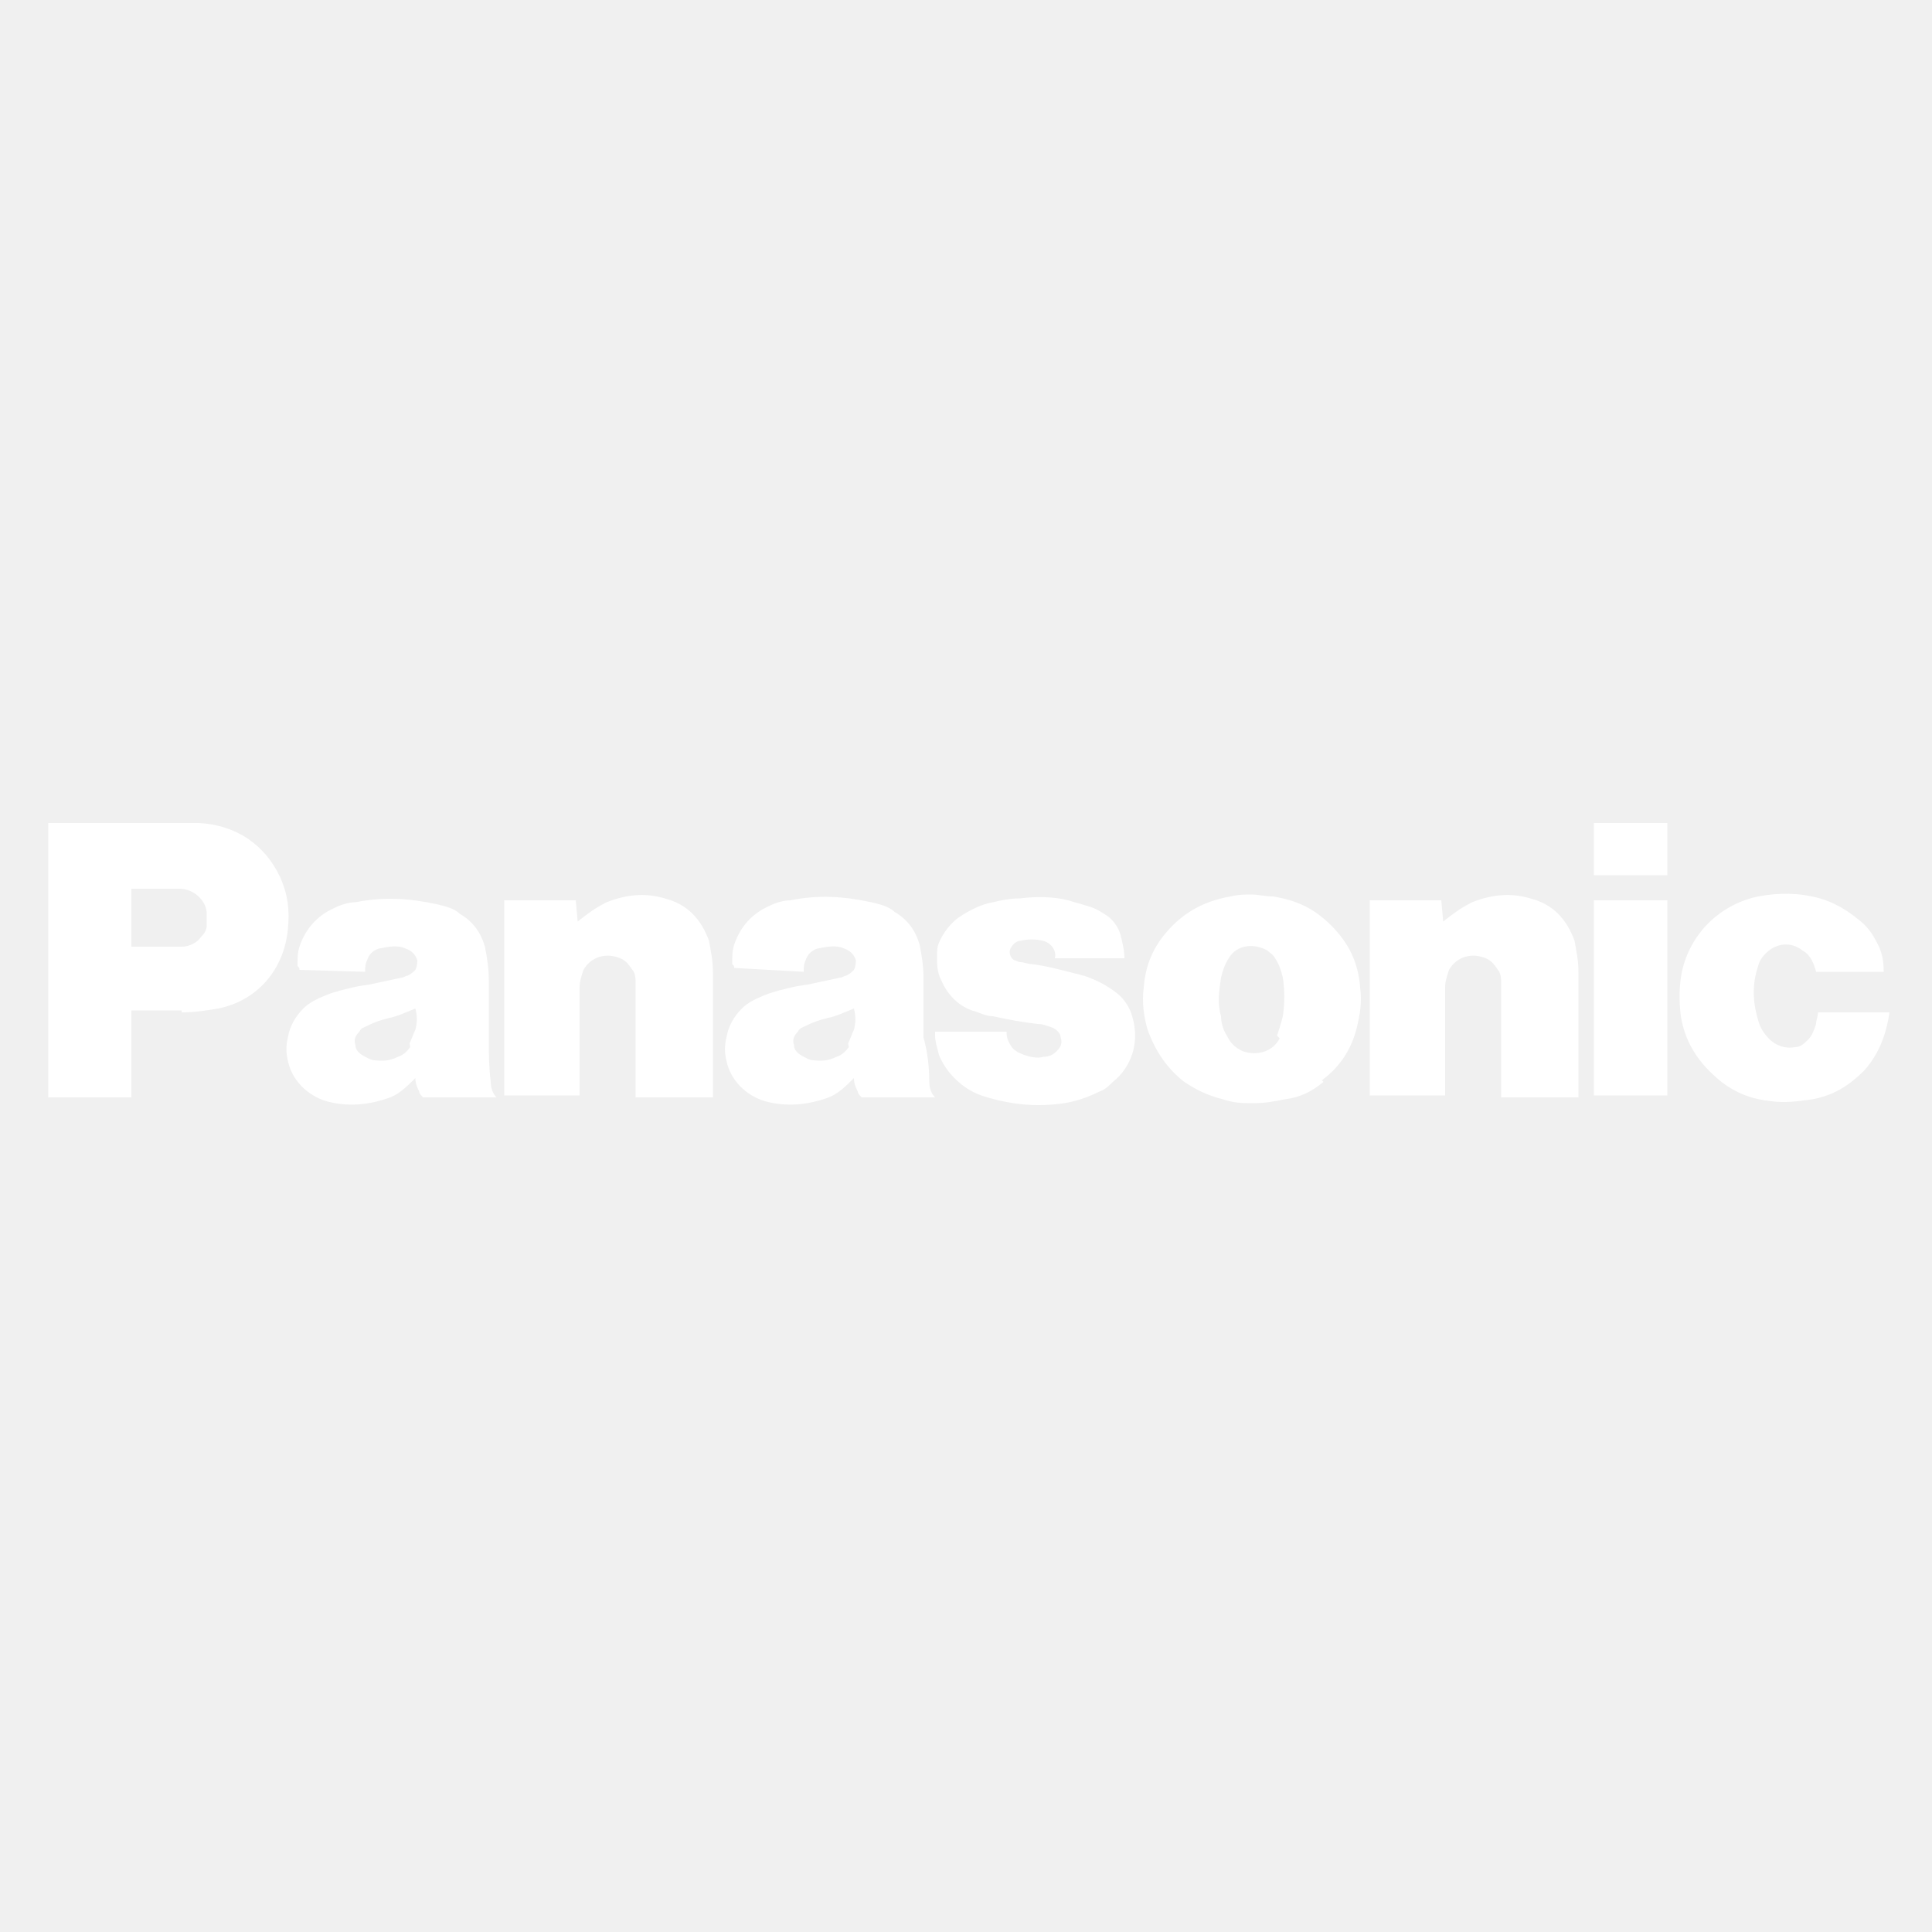
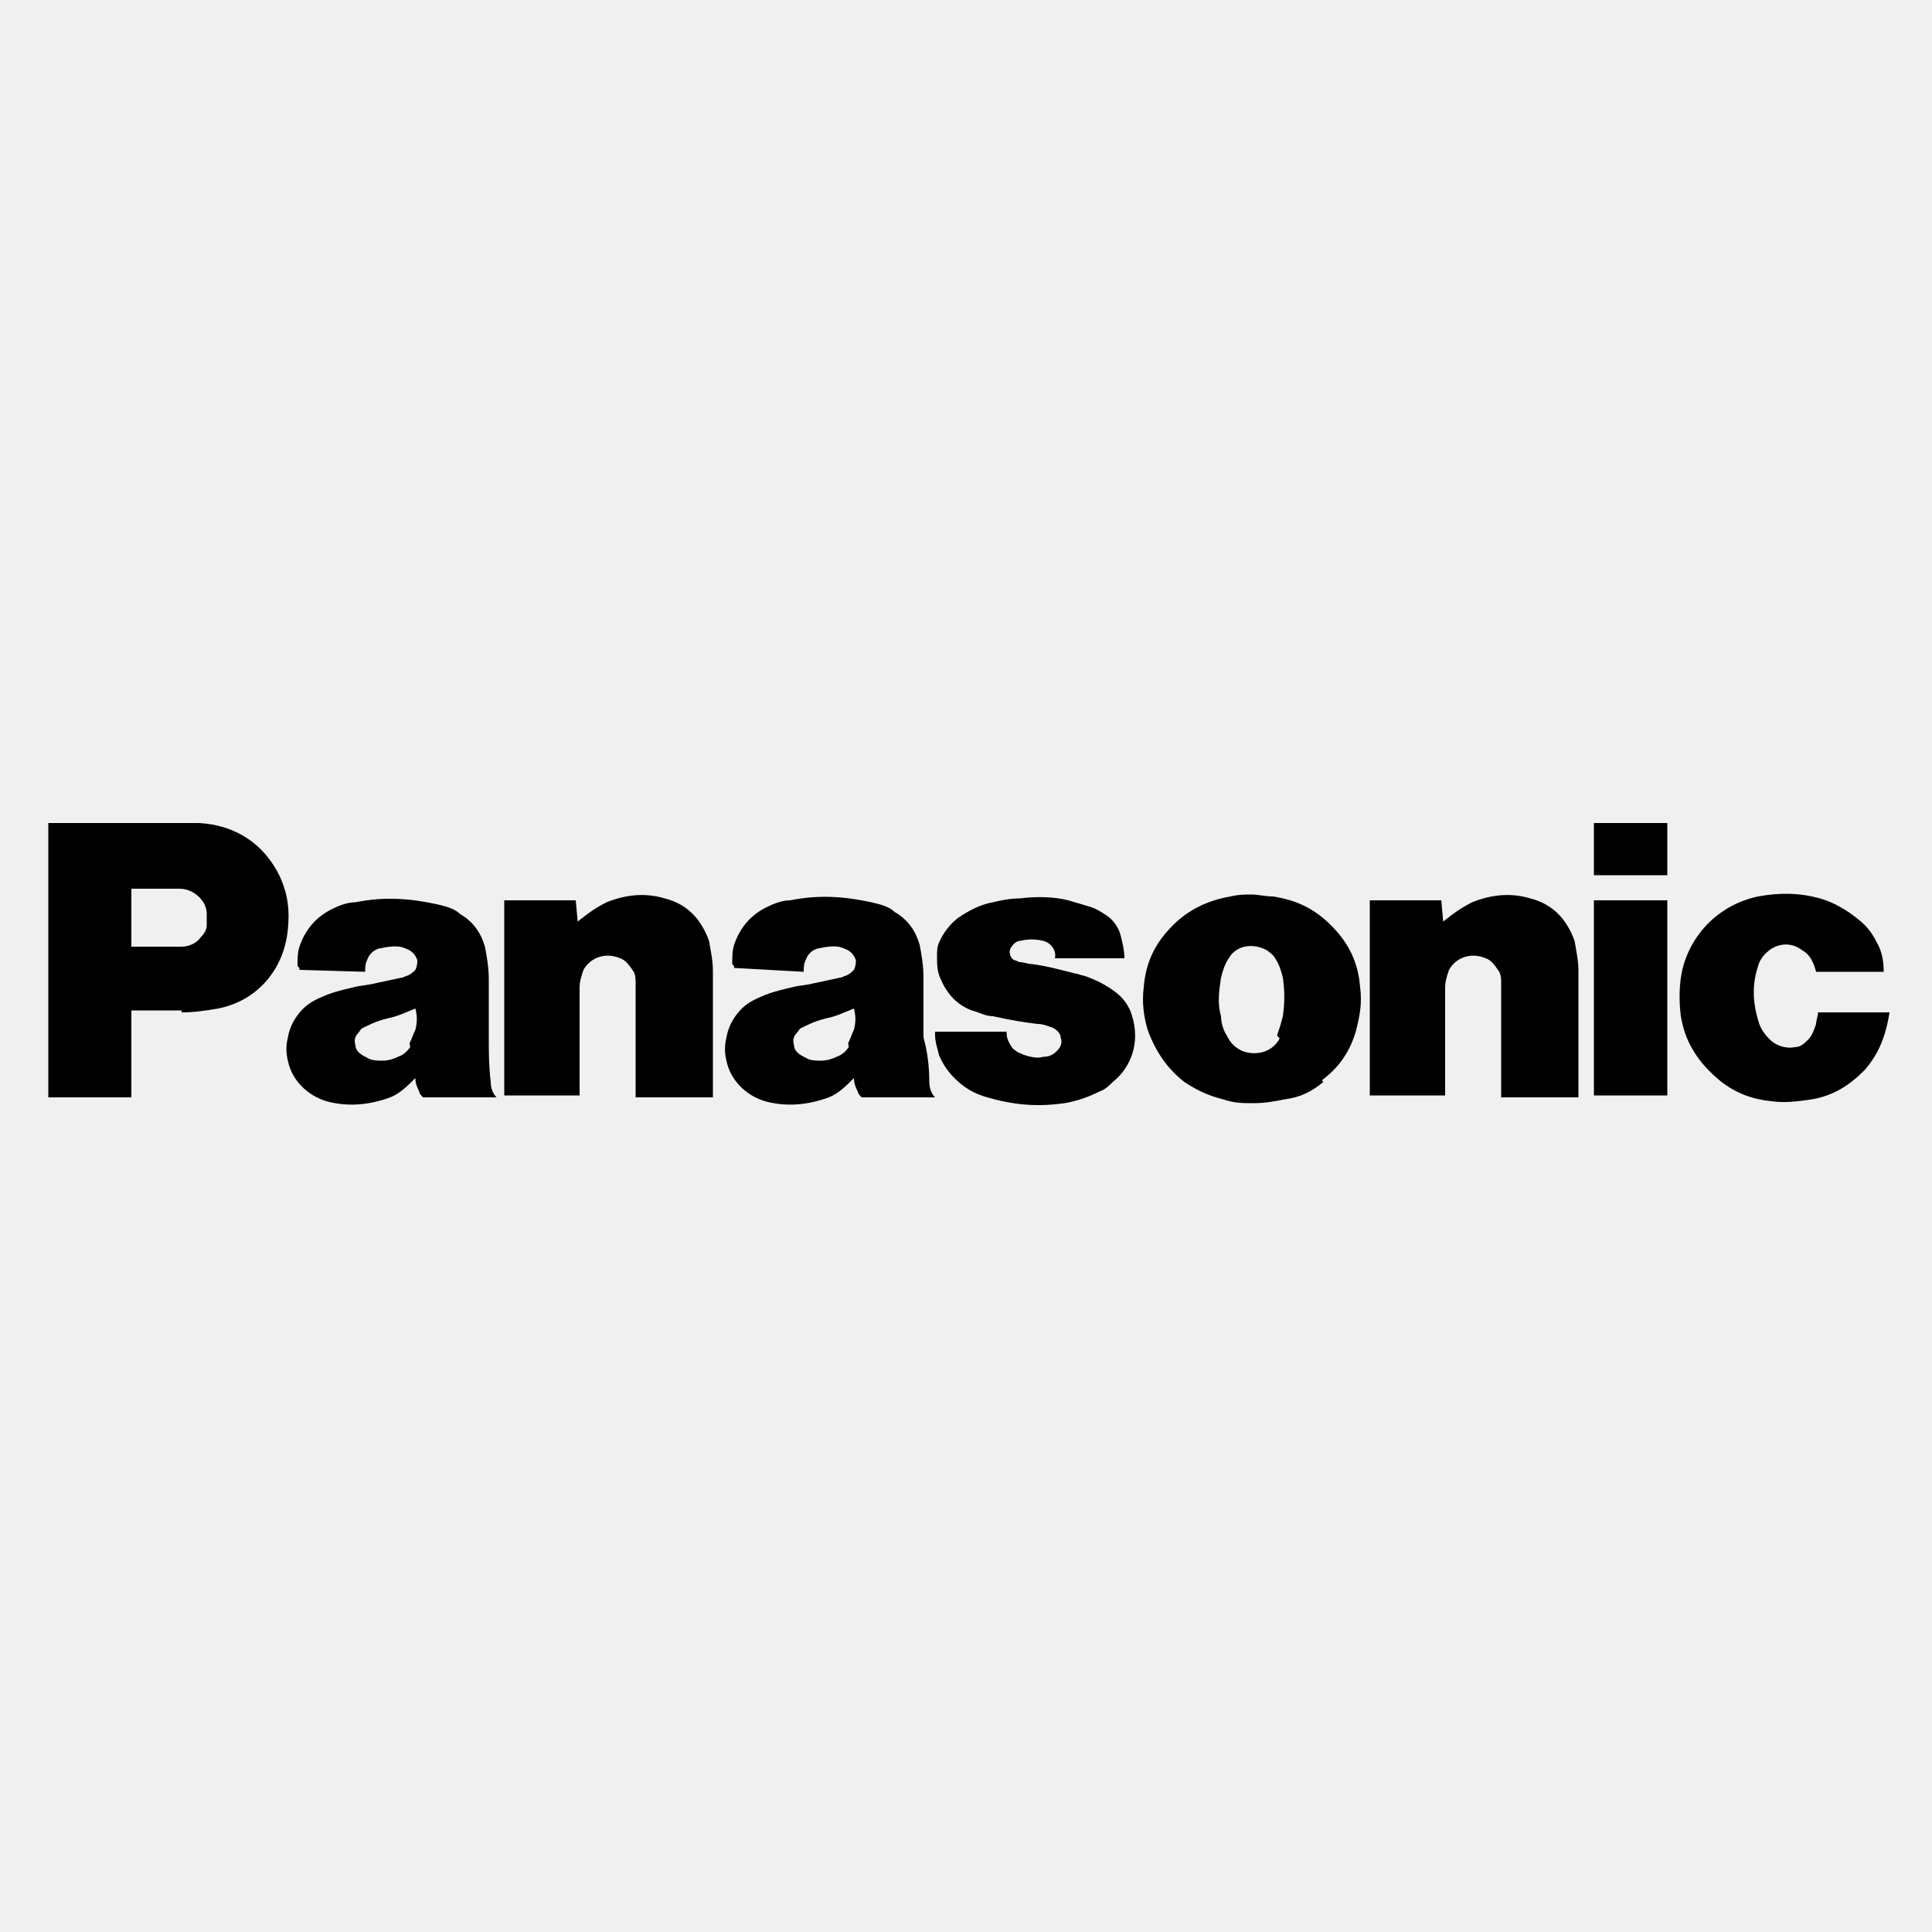
<svg xmlns="http://www.w3.org/2000/svg" viewBox="0 0 100 100">
-   <path fill="#FFF" d="M96.5 55.4c-.8.8-1.6 1.3-2.7 1.5-.7.1-1.4.2-2.1.1-1-.1-1.8-.4-2.6-1-.6-.5-1.1-1-1.5-1.7-.3-.5-.5-1.1-.6-1.7-.1-.8-.1-1.7.1-2.5.5-1.9 2-3.3 3.9-3.7 1.1-.2 2.1-.2 3.2.1.7.2 1.4.6 2 1.1.4.3.7.7.9 1.1.3.5.4 1 .4 1.6H94c-.1-.4-.3-.9-.7-1.1-.5-.4-1.1-.4-1.6-.1-.3.2-.6.5-.7.9-.3.9-.3 1.8 0 2.8.1.4.3.7.6 1 .3.3.8.5 1.3.4.3 0 .5-.2.7-.4.2-.2.3-.5.4-.8 0-.2.1-.4.1-.6h3.7c-.2 1.3-.6 2.2-1.3 3m-14-12.8h3.8v2.7h-3.8v-2.7zm0 4h3.8v10.1h-3.8V46.6zm-7.8 1.1l-.1-1.1h-3.7v10.1h3.9v-5.6c0-.3.1-.6.2-.9.4-.7 1.2-.9 1.9-.6.3.1.5.4.7.7.1.2.1.4.1.6v5.9h4v-6.5c0-.6-.1-1-.2-1.6-.4-1.1-1.1-1.9-2.3-2.2-1-.3-2-.2-3 .2-.6.3-1 .6-1.5 1m-44.8 0l-.1-1.1h-3.7v10.1H30v-5.6c0-.3.1-.6.2-.9.4-.7 1.2-.9 1.9-.6.3.1.5.4.7.7.1.2.1.4.1.6v5.9h4v-6.5c0-.6-.1-1-.2-1.6-.4-1.1-1.1-1.9-2.3-2.2-1-.3-2-.2-3 .2-.6.3-1 .6-1.5 1M53.7 53c.3 0 .5.1.8.2.2.1.4.3.4.5.1.3 0 .5-.2.7-.2.2-.4.3-.7.3-.3.1-.7 0-1-.1-.2-.1-.3-.1-.4-.2-.2-.1-.3-.3-.4-.5-.1-.2-.1-.4-.1-.5h-3.7v.2c0 .3.1.6.2 1 .2.5.5.9.8 1.2.5.5 1 .8 1.7 1 1.4.4 2.6.5 4 .3.6-.1 1.2-.3 1.8-.6.3-.1.5-.3.7-.5 1-.8 1.4-2.1 1-3.4-.1-.4-.4-.9-.8-1.2-.5-.4-1.1-.7-1.7-.9-.1 0-.3-.1-.4-.1-.8-.2-1.5-.4-2.3-.5-.2 0-.4-.1-.6-.1-.1 0-.2-.1-.3-.1-.2-.1-.3-.4-.2-.6.1-.2.3-.4.5-.4.4-.1.8-.1 1.2 0 .4.1.7.5.6.9h3.6c0-.4-.1-.8-.2-1.2-.1-.4-.4-.8-.7-1-.3-.2-.6-.4-1-.5-.3-.1-.7-.2-1-.3-.8-.2-1.7-.2-2.5-.1-.5 0-1 .1-1.4.2-.6.1-1.2.4-1.8.8-.4.3-.8.8-1 1.3-.1.2-.1.5-.1.7 0 .4 0 .8.2 1.2.3.7.8 1.3 1.6 1.6.4.1.7.3 1.1.3.9.2 1.5.3 2.3.4m-44.3-.6c.7 0 1.3-.1 1.9-.2 2-.4 3.4-2 3.6-4.1.1-1 0-1.8-.4-2.7-.8-1.7-2.3-2.7-4.2-2.8H2.5v14.2h4.3V46h2.5c.7 0 1.4.6 1.4 1.3v.6c0 .2-.1.4-.3.6-.2.3-.6.5-1 .5H6.8v3.3h2.6m56.5-5.9c1.2.2 2.1.6 3 1.5.9.9 1.4 1.9 1.5 3.2.1.8 0 1.4-.2 2.2-.3 1.1-.9 2-1.9 2.7l-2.2-2.4c.1-.3.2-.6.3-1 .1-.7.1-1.3 0-2-.1-.4-.2-.7-.4-1-.1-.2-.3-.3-.4-.4-.7-.4-1.6-.3-2 .4-.2.3-.3.6-.4 1-.1.7-.2 1.3 0 2 0 .3.1.7.3 1 .2.4.4.6.8.8.8.3 1.7 0 2-.8l2.2 2.4c-.6.5-1.2.8-2 .9-.5.1-1 .2-1.6.2-.6 0-1 0-1.6-.2-.8-.2-1.4-.5-2-.9-.9-.7-1.5-1.6-1.9-2.7-.2-.7-.3-1.4-.2-2.2.1-1.3.6-2.3 1.5-3.2.8-.8 1.8-1.3 3-1.5.4-.1.7-.1 1.1-.1.3 0 .7.1 1.1.1M48.1 56c0 .3.1.6.3.8h-3.8c-.1-.1-.2-.2-.2-.3-.1-.2-.2-.4-.2-.7l-.3-1.8c.1-.2.2-.5.3-.7.1-.4.1-.7 0-1.1-.5.2-.9.4-1.4.5-.4.1-.7.2-1.1.4-.2.1-.3.1-.4.3-.2.2-.3.4-.2.7 0 .2.1.3.2.4.1.1.3.2.5.3.2.1.5.1.7.1.3 0 .6-.1.8-.2.3-.1.5-.3.7-.6l.2 1.7c-.4.4-.8.8-1.3 1-1.1.4-2.2.5-3.3.2-1-.3-1.8-1.1-2-2.1-.1-.4-.1-.8 0-1.2.1-.6.4-1.1.8-1.5.3-.3.7-.5 1.2-.7.5-.2 1-.3 1.4-.4.4-.1.7-.1 1.1-.2.5-.1.9-.2 1.4-.3.1 0 .2-.1.3-.1.2-.1.3-.2.4-.3.1-.2.1-.4.1-.5-.1-.3-.3-.5-.6-.6-.4-.2-.9-.1-1.4 0-.3.1-.5.3-.6.6-.1.2-.1.4-.1.6l-3.6-.2c0-.1 0-.1-.1-.2 0-.4 0-.7.1-1 .3-.9.9-1.6 1.8-2 .4-.2.8-.3 1.1-.3 1.5-.3 2.8-.2 4.2.1.4.1.9.2 1.2.5.7.4 1.1 1 1.3 1.7.1.5.2 1.1.2 1.7v3.1c.2.7.3 1.5.3 2.3m-22.7 0c0 .3.1.6.3.8h-3.8c-.1-.1-.2-.2-.2-.3-.1-.2-.2-.4-.2-.7l-.3-1.8c.1-.2.2-.5.3-.7.1-.4.1-.7 0-1.1-.5.2-.9.4-1.4.5-.4.1-.7.2-1.1.4-.2.1-.3.1-.4.3-.2.2-.3.4-.2.7 0 .2.1.3.2.4.1.1.3.2.5.3.2.1.5.1.7.1.3 0 .6-.1.8-.2.3-.1.5-.3.7-.6l.2 1.7c-.4.4-.8.8-1.3 1-1.1.4-2.2.5-3.3.2-1-.3-1.8-1.1-2-2.1-.1-.4-.1-.8 0-1.2.1-.6.4-1.1.8-1.5.3-.3.7-.5 1.2-.7.5-.2 1-.3 1.4-.4.4-.1.7-.1 1.1-.2.5-.1.9-.2 1.4-.3.1 0 .2-.1.3-.1.2-.1.3-.2.4-.3.1-.2.1-.4.1-.5-.1-.3-.3-.5-.6-.6-.4-.2-.9-.1-1.4 0-.3.1-.5.3-.6.6-.1.2-.1.4-.1.6l-3.4-.1c0-.1 0-.1-.1-.2 0-.4 0-.7.1-1 .3-.9.9-1.6 1.8-2 .4-.2.8-.3 1.1-.3 1.5-.3 2.8-.2 4.2.1.4.1.9.2 1.2.5.7.4 1.1 1 1.3 1.7.1.5.2 1.1.2 1.7v3.1c0 .6 0 1.4.1 2.2" />
+   <path stroke="none" d="M96.5 55.4c-.8.8-1.6 1.3-2.7 1.5-.7.1-1.4.2-2.1.1-1-.1-1.8-.4-2.6-1-.6-.5-1.1-1-1.5-1.7-.3-.5-.5-1.1-.6-1.7-.1-.8-.1-1.7.1-2.5.5-1.9 2-3.3 3.9-3.7 1.1-.2 2.1-.2 3.2.1.7.2 1.4.6 2 1.1.4.3.7.7.9 1.1.3.5.4 1 .4 1.6H94c-.1-.4-.3-.9-.7-1.1-.5-.4-1.1-.4-1.6-.1-.3.2-.6.5-.7.9-.3.9-.3 1.8 0 2.8.1.4.3.7.6 1 .3.3.8.5 1.3.4.3 0 .5-.2.7-.4.2-.2.3-.5.4-.8 0-.2.1-.4.1-.6h3.7c-.2 1.3-.6 2.2-1.3 3m-14-12.8h3.8v2.7h-3.8v-2.7zm0 4h3.8v10.1h-3.8V46.6zm-7.8 1.1l-.1-1.1h-3.7v10.1h3.9v-5.6c0-.3.1-.6.2-.9.4-.7 1.2-.9 1.9-.6.3.1.5.4.7.7.1.2.1.4.1.6v5.9h4v-6.5c0-.6-.1-1-.2-1.6-.4-1.1-1.1-1.9-2.3-2.2-1-.3-2-.2-3 .2-.6.3-1 .6-1.5 1m-44.8 0l-.1-1.1h-3.7v10.1H30v-5.6c0-.3.1-.6.2-.9.4-.7 1.2-.9 1.9-.6.3.1.5.4.7.7.1.2.1.4.1.6v5.9h4v-6.5c0-.6-.1-1-.2-1.6-.4-1.1-1.1-1.9-2.3-2.2-1-.3-2-.2-3 .2-.6.3-1 .6-1.5 1M53.7 53c.3 0 .5.1.8.2.2.1.4.3.4.5.1.3 0 .5-.2.7-.2.2-.4.3-.7.3-.3.1-.7 0-1-.1-.2-.1-.3-.1-.4-.2-.2-.1-.3-.3-.4-.5-.1-.2-.1-.4-.1-.5h-3.7v.2c0 .3.1.6.2 1 .2.5.5.9.8 1.2.5.5 1 .8 1.7 1 1.4.4 2.6.5 4 .3.6-.1 1.2-.3 1.8-.6.3-.1.5-.3.7-.5 1-.8 1.4-2.1 1-3.4-.1-.4-.4-.9-.8-1.2-.5-.4-1.1-.7-1.7-.9-.1 0-.3-.1-.4-.1-.8-.2-1.5-.4-2.3-.5-.2 0-.4-.1-.6-.1-.1 0-.2-.1-.3-.1-.2-.1-.3-.4-.2-.6.1-.2.3-.4.5-.4.4-.1.8-.1 1.2 0 .4.1.7.5.6.9h3.6c0-.4-.1-.8-.2-1.2-.1-.4-.4-.8-.7-1-.3-.2-.6-.4-1-.5-.3-.1-.7-.2-1-.3-.8-.2-1.7-.2-2.5-.1-.5 0-1 .1-1.4.2-.6.1-1.2.4-1.8.8-.4.3-.8.8-1 1.3-.1.2-.1.5-.1.7 0 .4 0 .8.2 1.2.3.7.8 1.3 1.6 1.6.4.1.7.3 1.1.3.9.2 1.5.3 2.3.4m-44.3-.6c.7 0 1.3-.1 1.9-.2 2-.4 3.4-2 3.6-4.1.1-1 0-1.8-.4-2.7-.8-1.7-2.3-2.7-4.2-2.8H2.5v14.2h4.3V46h2.5c.7 0 1.4.6 1.4 1.3v.6c0 .2-.1.4-.3.6-.2.3-.6.5-1 .5H6.8v3.3h2.6m56.5-5.9c1.2.2 2.1.6 3 1.5.9.9 1.4 1.9 1.5 3.2.1.8 0 1.4-.2 2.2-.3 1.1-.9 2-1.9 2.7l-2.2-2.4c.1-.3.2-.6.3-1 .1-.7.1-1.3 0-2-.1-.4-.2-.7-.4-1-.1-.2-.3-.3-.4-.4-.7-.4-1.6-.3-2 .4-.2.3-.3.6-.4 1-.1.7-.2 1.3 0 2 0 .3.1.7.3 1 .2.4.4.6.8.8.8.3 1.7 0 2-.8l2.2 2.4c-.6.5-1.2.8-2 .9-.5.1-1 .2-1.6.2-.6 0-1 0-1.6-.2-.8-.2-1.4-.5-2-.9-.9-.7-1.5-1.6-1.9-2.7-.2-.7-.3-1.4-.2-2.2.1-1.3.6-2.3 1.5-3.2.8-.8 1.8-1.3 3-1.5.4-.1.7-.1 1.1-.1.3 0 .7.1 1.1.1M48.1 56c0 .3.1.6.3.8h-3.8c-.1-.1-.2-.2-.2-.3-.1-.2-.2-.4-.2-.7l-.3-1.8c.1-.2.2-.5.3-.7.1-.4.1-.7 0-1.1-.5.2-.9.4-1.4.5-.4.1-.7.2-1.1.4-.2.1-.3.1-.4.3-.2.2-.3.4-.2.7 0 .2.1.3.2.4.1.1.3.2.5.3.2.1.5.1.7.1.3 0 .6-.1.8-.2.3-.1.5-.3.7-.6l.2 1.7c-.4.4-.8.8-1.3 1-1.1.4-2.2.5-3.3.2-1-.3-1.8-1.1-2-2.1-.1-.4-.1-.8 0-1.2.1-.6.4-1.1.8-1.5.3-.3.7-.5 1.2-.7.5-.2 1-.3 1.4-.4.4-.1.7-.1 1.1-.2.5-.1.9-.2 1.4-.3.1 0 .2-.1.3-.1.2-.1.3-.2.4-.3.1-.2.1-.4.1-.5-.1-.3-.3-.5-.6-.6-.4-.2-.9-.1-1.4 0-.3.1-.5.3-.6.6-.1.2-.1.4-.1.6l-3.6-.2c0-.1 0-.1-.1-.2 0-.4 0-.7.1-1 .3-.9.9-1.6 1.8-2 .4-.2.8-.3 1.1-.3 1.5-.3 2.8-.2 4.2.1.4.1.9.2 1.2.5.7.4 1.1 1 1.3 1.7.1.5.2 1.1.2 1.7v3.1c.2.7.3 1.5.3 2.3m-22.7 0c0 .3.1.6.3.8h-3.8c-.1-.1-.2-.2-.2-.3-.1-.2-.2-.4-.2-.7l-.3-1.8c.1-.2.2-.5.3-.7.1-.4.1-.7 0-1.1-.5.2-.9.4-1.4.5-.4.1-.7.2-1.1.4-.2.1-.3.1-.4.3-.2.2-.3.4-.2.7 0 .2.1.3.2.4.1.1.3.2.5.3.2.1.5.1.7.1.3 0 .6-.1.8-.2.3-.1.5-.3.7-.6l.2 1.7c-.4.4-.8.8-1.3 1-1.1.4-2.2.5-3.3.2-1-.3-1.8-1.1-2-2.1-.1-.4-.1-.8 0-1.2.1-.6.4-1.1.8-1.5.3-.3.7-.5 1.2-.7.5-.2 1-.3 1.4-.4.4-.1.7-.1 1.1-.2.5-.1.9-.2 1.4-.3.1 0 .2-.1.3-.1.2-.1.3-.2.4-.3.1-.2.1-.4.1-.5-.1-.3-.3-.5-.6-.6-.4-.2-.9-.1-1.4 0-.3.1-.5.3-.6.6-.1.2-.1.4-.1.6l-3.4-.1c0-.1 0-.1-.1-.2 0-.4 0-.7.1-1 .3-.9.9-1.6 1.8-2 .4-.2.8-.3 1.1-.3 1.5-.3 2.8-.2 4.2.1.4.1.9.2 1.2.5.7.4 1.1 1 1.3 1.7.1.5.2 1.1.2 1.7v3.1c0 .6 0 1.4.1 2.2" />
</svg>
